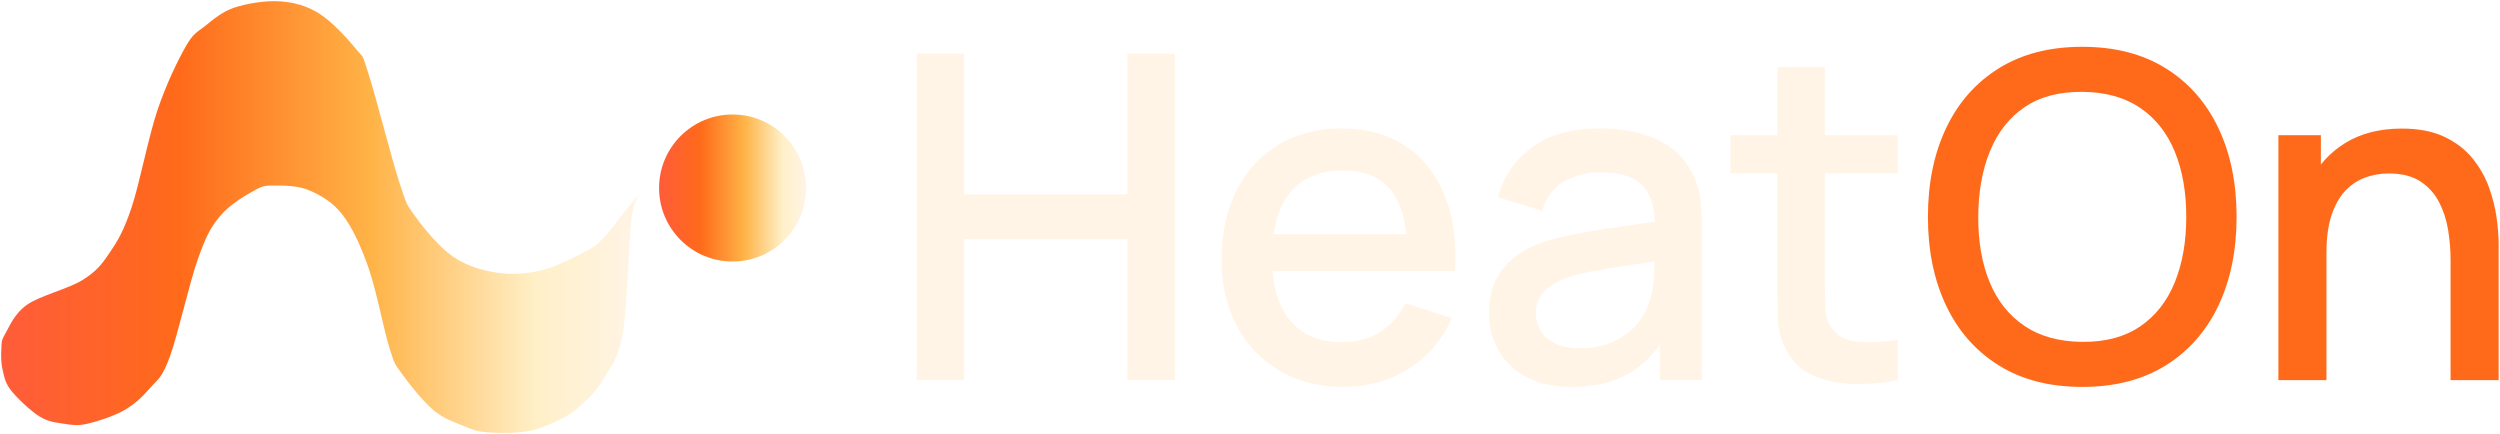
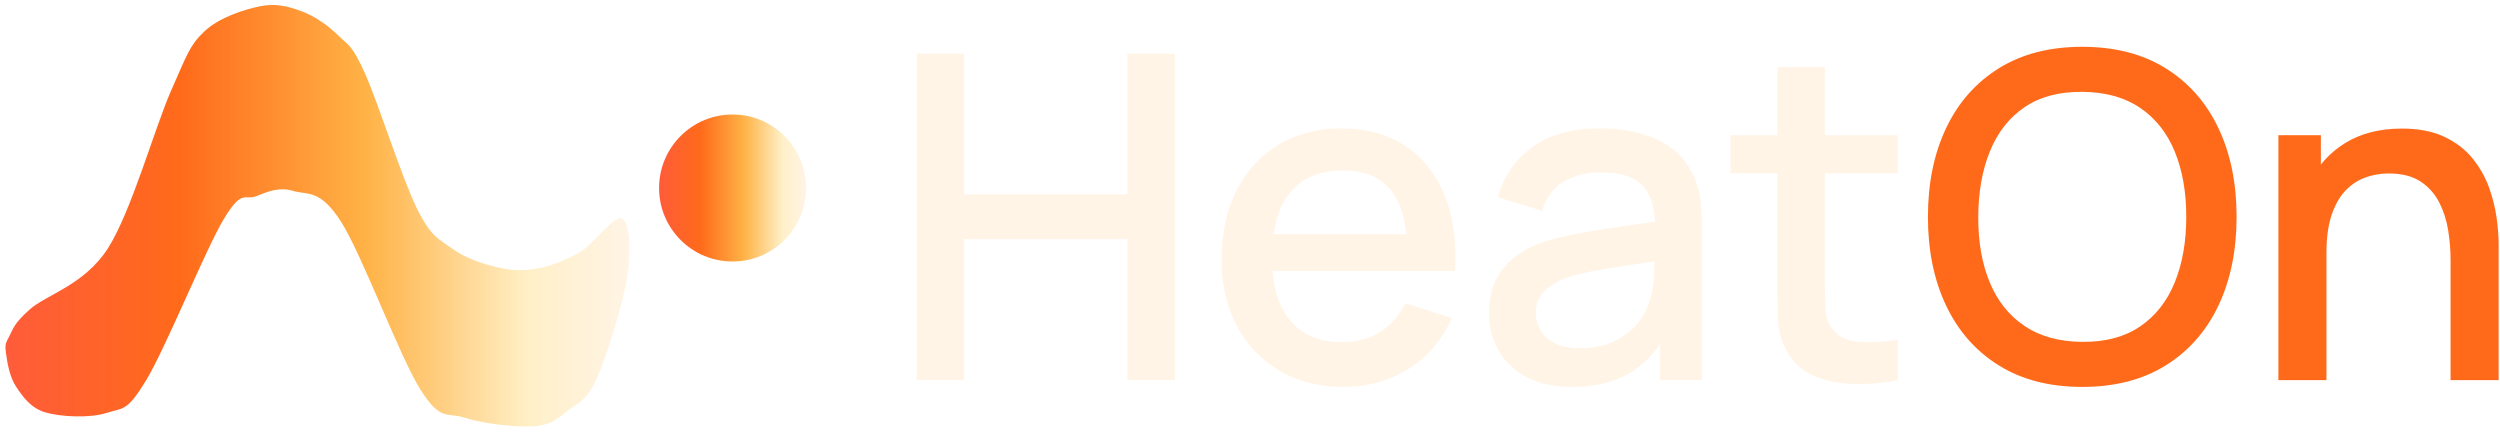
<svg xmlns="http://www.w3.org/2000/svg" width="11025.68" height="1912.8" viewBox="0 0 11025.68 1912.8" role="img" aria-label="HeatOn logo">
  <defs>
    <linearGradient id="heatonThermal" x1="0" y1="0" x2="1" y2="0">
      <stop offset="0%" stop-color="#FF5C3A" />
      <stop offset="28%" stop-color="#FF6A1A" />
      <stop offset="58%" stop-color="#FFB347" />
      <stop offset="84%" stop-color="#FFF0C8" />
      <stop offset="100%" stop-color="#FFF4E6" />
    </linearGradient>
  </defs>
  <g transform="translate(6 6) scale(5.4154) translate(-166 -174)">
-     <path d="M 166,457 C 165.667,461.833 165.667,468.333 167,474 C 168.333,479.667 169,484.667 174,491 C 179,497.333 189.833,507.5 197,512 C 204.167,516.5 210.5,517 217,518 C 223.5,519 227.833,519.833 236,518 C 244.167,516.167 257.5,511.833 266,507 C 274.5,502.167 280.833,496.167 287,489 C 293.167,481.833 296.5,481.5 303,464 C 309.5,446.5 319.167,403.167 326,384 C 332.833,364.833 336.333,358.333 344,349 C 351.667,339.667 364.5,332.167 372,328 C 379.5,323.833 381.5,324 389,324 C 396.5,324 407.833,324 417,328 C 426.167,332 436,337.5 444,348 C 452,358.5 458.667,373 465,391 C 471.333,409 477.5,441.667 482,456 C 486.5,470.333 486,468.5 492,477 C 498,485.5 509.5,499.833 518,507 C 526.5,514.167 535.667,517 543,520 C 550.333,523 553.333,524.333 562,525 C 570.667,525.667 585,525.833 595,524 C 605,522.167 614.667,517.667 622,514 C 629.333,510.333 633.333,507.333 639,502 C 644.667,496.667 650.5,491.5 656,482 C 661.5,472.5 668.167,466.667 672,445 C 675.833,423.333 677,370.667 679,352 C 681,333.333 687.667,330.667 684,333 C 680.333,335.333 664.167,358.5 657,366 C 649.833,373.5 649.5,373.5 641,378 C 632.5,382.5 617.833,390.167 606,393 C 594.167,395.833 582,396.833 570,395 C 558,393.167 545.167,389.667 534,382 C 522.833,374.333 510.333,359.167 503,349 C 495.667,338.833 496.333,340.333 490,321 C 483.667,301.667 470.833,251 465,233 C 459.167,215 461.667,221.167 455,213 C 448.333,204.833 435.333,190.5 425,184 C 414.667,177.5 404.5,174.833 393,174 C 381.5,173.167 366.167,175.667 356,179 C 345.833,182.333 338.667,188.667 332,194 C 325.333,199.333 322.5,199.5 316,211 C 309.5,222.5 300.333,241.167 293,263 C 285.667,284.833 278.5,322.667 272,342 C 265.5,361.333 260.667,369.167 254,379 C 247.333,388.833 243.167,394 232,401 C 220.833,408 197.5,413.667 187,421 C 176.5,428.333 172.5,439 169,445 C 165.5,451 166.333,452.167 166,457 Z" fill="url(#heatonThermal)" fill-rule="evenodd" />
+     <path d="M 169.8,460.8 C 170.733,467.633 172.633,479.8 178,487.8 C 183.367,495.8 189.733,505.233 202,508.8 C 214.267,512.367 237.933,513.6 251.6,509.2 C 265.267,504.8 268.067,508.733 284,482.4 C 299.933,456.067 332.233,376.167 347.2,351.2 C 362.167,326.233 364.367,336.4 373.8,332.6 C 383.233,328.8 392.333,324.933 403.8,328.4 C 415.267,331.867 425.367,326.467 442.6,353.4 C 459.833,380.333 490.333,463.367 507.2,490 C 524.067,516.633 528.3,508.2 543.8,513.2 C 559.3,518.2 586.2,521.033 600.2,520 C 614.2,518.967 619.333,513.5 627.8,507 C 636.267,500.5 643.033,499 651,481 C 658.967,463 672.167,420.667 675.6,399 C 679.033,377.333 678,354.467 671.6,351 C 665.2,347.533 648.767,371.433 637.2,378.2 C 625.633,384.967 613.4,389.533 602.2,391.6 C 591,393.667 581.5,393.3 570,390.6 C 558.5,387.9 544.133,383.4 533.2,375.4 C 522.267,367.4 516.267,366.433 504.4,342.6 C 492.533,318.767 472.667,255.867 462,232.4 C 451.333,208.933 448.933,210.167 440.4,201.8 C 431.867,193.433 421.433,186.167 410.8,182.2 C 400.167,178.233 389.867,175.267 376.6,178 C 363.333,180.733 343.267,187.133 331.2,198.6 C 319.133,210.067 317.3,217.333 304.2,246.8 C 291.1,276.267 271.767,345.733 252.6,375.4 C 233.433,405.067 202.567,412.9 189.2,424.8 C 175.833,436.7 175.633,440.8 172.4,446.8 C 169.167,452.8 168.867,453.967 169.8,460.8 Z" fill="url(#heatonThermal)" fill-rule="evenodd" />
    <path d="M 701.64,326 A 59.86,59.86 0 1 0 821.36,326 A 59.86,59.86 0 1 0 701.64,326 Z" fill="url(#heatonThermal)" fill-rule="evenodd" />
  </g>
  <g transform="translate(3902.677 1676.4)">
    <path d="M140.0 0V-1440H349.337V-819.335H1069.333V-1440.0H1278.67V0.0H1069.333V-621.998H349.337V0.0Z" fill="#FFF4E6" />
    <path d="M2024.335 30.0Q1862.668 30.0 1741.501 -40.667Q1620.334 -111.333 1552.667 -237.667Q1485.0 -364 1485.0 -530.666Q1485.0 -707.666 1551.5 -837.666Q1618 -967.667 1736.834 -1038.833Q1855.668 -1110.0 2013.668 -1110.0Q2178.668 -1110.0 2294.668 -1033.333Q2410.668 -956.666 2468.168 -815.666Q2525.668 -674.666 2514.335 -481.332H2304.998V-557.334Q2302.998 -744.999 2233.499 -834.831Q2164 -924.664 2021.668 -924.664Q1865.002 -924.664 1786.003 -825.831Q1707.004 -726.999 1707.004 -540.0Q1707.004 -362.335 1786.003 -264.836Q1865.002 -167.337 2013.668 -167.337Q2111.667 -167.337 2183.332 -211.67Q2254.998 -256.002 2294.998 -339.335L2499.668 -274Q2437.002 -129.334 2309.002 -49.667Q2181.001 30.0 2024.335 30.0ZM1639.003 -481.332V-644.001H2409.666V-481.332Z" fill="#FFF4E6" />
    <path d="M3028.666 30.0Q2909.333 30.0 2828 -14.333Q2746.667 -58.667 2705.333 -132.333Q2664.0 -206 2664.0 -294Q2664.0 -375.667 2693.166 -437.833Q2722.333 -500 2778.999 -543.667Q2835.665 -587.334 2919.332 -614.001Q2990.665 -635.001 3081.831 -651.167Q3172.997 -667.334 3273.331 -681.001Q3373.664 -694.668 3472.666 -709.335L3397.331 -666.667Q3398.998 -794.332 3343.498 -855.498Q3287.999 -916.663 3153.334 -916.663Q3068.002 -916.663 2997.169 -877.164Q2926.336 -837.665 2898.003 -746.666L2703.333 -806.667Q2742.667 -946 2855.167 -1028Q2967.667 -1110.0 3154.667 -1110.0Q3300 -1110.0 3407.334 -1060.334Q3514.668 -1010.667 3564.668 -904.001Q3590.668 -850.667 3596.668 -791.667Q3602.668 -732.667 3602.668 -665.333V0.0H3417.998V-246.665L3453.998 -215.331Q3386.998 -91.332 3283.332 -30.666Q3179.666 30.0 3028.666 30.0ZM3066.001 -140.669Q3155 -140.669 3219.166 -172.336Q3283.332 -204.002 3322.165 -253.168Q3360.998 -302.333 3373.331 -354.665Q3389.998 -402.665 3392.331 -462.998Q3394.665 -523.331 3394.665 -558.665L3462.665 -533.998Q3364.331 -518.998 3283.164 -507.165Q3201.998 -495.331 3136.666 -483.498Q3071.334 -471.665 3020.001 -455.998Q2977.002 -441.331 2943.335 -420.332Q2909.669 -399.332 2890.17 -368.999Q2870.67 -338.666 2870.67 -296Q2870.67 -254.001 2891.67 -218.668Q2912.67 -183.335 2955.836 -162.002Q2999.002 -140.669 3066.001 -140.669Z" fill="#FFF4E6" />
    <path d="M4467.002 0.0Q4365.335 20 4267.334 16.833Q4169.333 13.667 4092.333 -21.167Q4015.332 -56 3975.666 -131.333Q3940.999 -198.334 3938.665 -267.501Q3936.332 -336.668 3936.332 -424.669V-1380.0H4145.669V-435.336Q4145.669 -370.003 4147.169 -322.002Q4148.669 -274.002 4167.669 -241.336Q4203.669 -179.336 4282.336 -170.503Q4361.002 -161.67 4467.002 -177.336ZM3729.0 -911.997V-1080H4467.002V-911.997Z" fill="#FFF4E6" />
    <path d="M5280.668 30.0Q5065.001 30.0 4912.834 -64.667Q4760.667 -159.333 4680.334 -328.333Q4600.0 -497.333 4600.0 -720Q4600.0 -942.667 4680.334 -1111.667Q4760.667 -1280.667 4912.834 -1375.333Q5065.001 -1470.0 5280.668 -1470.0Q5496.334 -1470.0 5648.501 -1375.333Q5800.668 -1280.667 5881.002 -1111.667Q5961.335 -942.667 5961.335 -720.0Q5961.335 -497.333 5881.002 -328.333Q5800.668 -159.333 5648.501 -64.667Q5496.334 30.0 5280.668 30.0ZM5280.668 -168.67Q5433.667 -167.337 5535.499 -236.503Q5637.332 -305.669 5688.332 -430.335Q5739.331 -555.001 5739.331 -720.0Q5739.331 -884.999 5688.332 -1008.498Q5637.332 -1131.997 5535.499 -1200.997Q5433.667 -1269.996 5280.668 -1271.33Q5127.669 -1272.663 5026.169 -1203.664Q4924.67 -1134.664 4873.67 -1009.832Q4822.671 -884.999 4822.004 -720.0Q4821.337 -555.001 4872.337 -431.668Q4923.337 -308.336 5025.503 -239.17Q5127.669 -170.004 5280.668 -168.67Z" fill="#FF6A1A" />
    <path d="M6904.999 0.0V-530.665Q6904.999 -593.997 6894.499 -660.497Q6883.999 -726.996 6854.667 -784.163Q6825.334 -841.329 6771.834 -876.33Q6718.335 -911.33 6632.334 -911.33Q6576.002 -911.33 6526.17 -892.497Q6476.337 -873.664 6438.67 -832.665Q6401.004 -791.665 6379.337 -724.999Q6357.671 -658.333 6357.671 -561.999L6227.669 -610.667Q6227.669 -757.666 6282.669 -870.166Q6337.669 -982.666 6440.835 -1046Q6544.002 -1109.333 6689.67 -1109.333Q6801.67 -1109.333 6877.837 -1073Q6954.004 -1036.666 7001.504 -978.166Q7049.004 -919.665 7074.004 -850.998Q7099.003 -782.331 7108.003 -716.165Q7117.003 -649.999 7117.003 -600V0.0ZM6145.667 0.0V-1080.0H6333.003V-767.997H6357.671V0.0Z" fill="#FF6A1A" />
  </g>
</svg>
